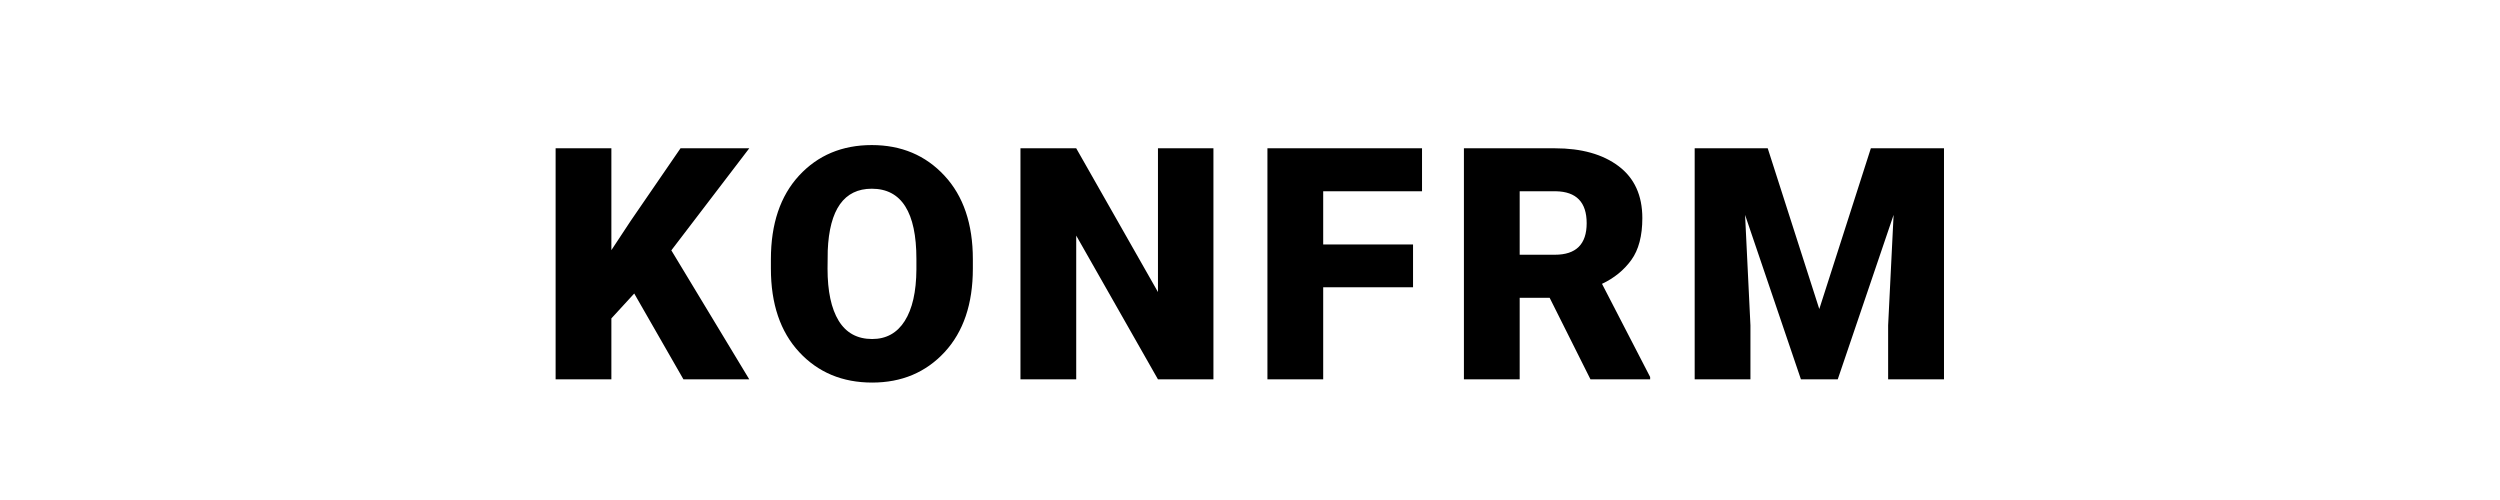
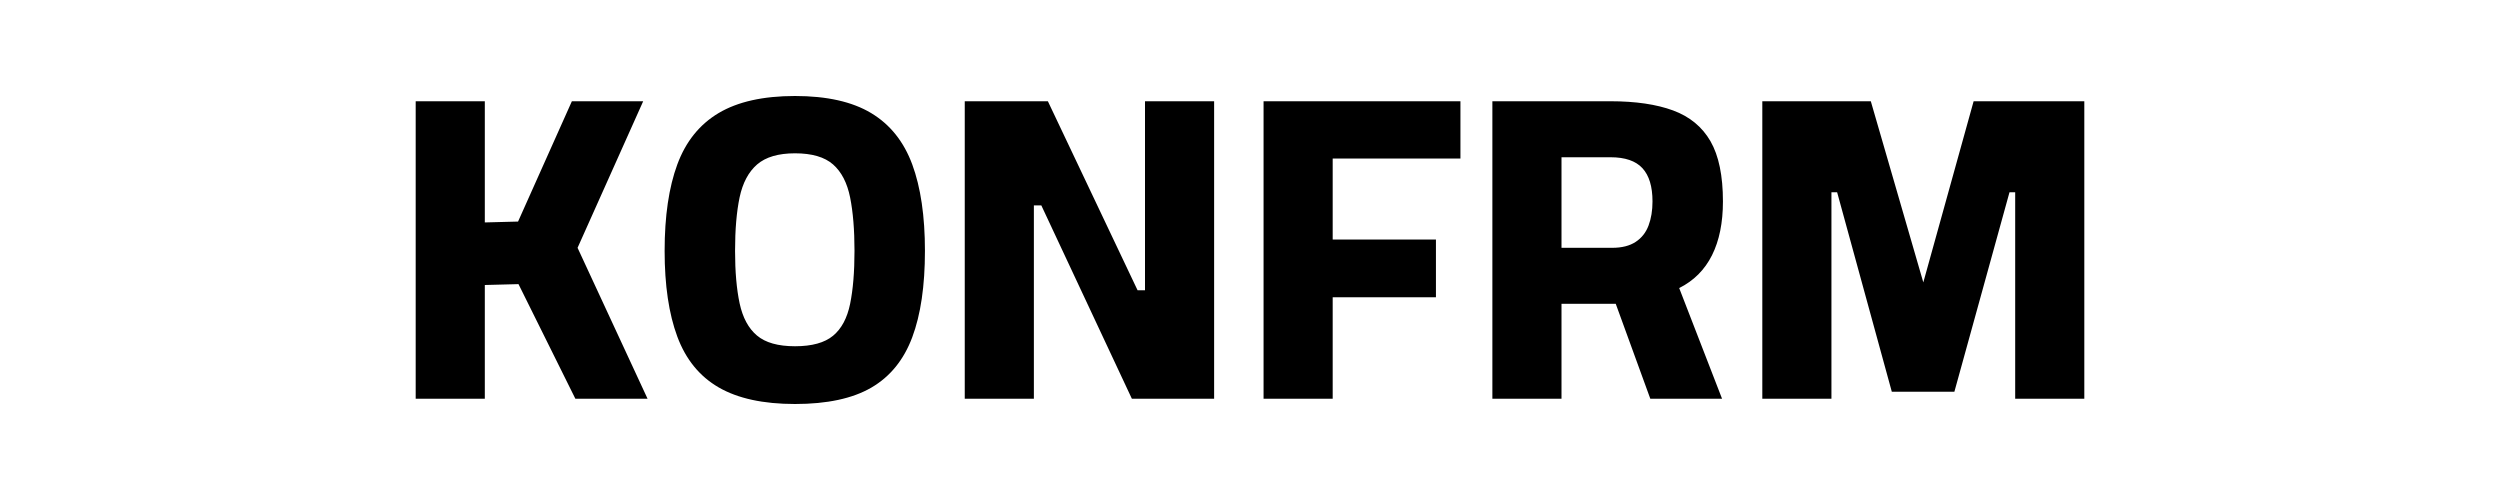
<svg xmlns="http://www.w3.org/2000/svg" width="400" height="80" viewBox="0 0 400 80" fill="none">
-   <text x="50%" y="58%" dominant-baseline="middle" text-anchor="middle" fill="#000000" font-family="'Cairo', -apple-system, BlinkMacSystemFont, 'Segoe UI', Roboto, sans-serif" font-weight="900" font-size="52" letter-spacing="3">KONFRM</text>
+   <path fill="#000000" d="M77.57 63.80L66.51 63.80L66.51 16.20L77.57 16.20L77.57 35.59L82.89 35.45L91.50 16.20L102.91 16.20L92.41 39.65L103.61 63.80L92.06 63.80L82.96 45.46L77.57 45.60L77.57 63.80M127.20 64.64Q119.57 64.64 114.98 61.98Q110.40 59.32 108.37 53.86Q106.34 48.40 106.34 40.14Q106.34 31.81 108.37 26.31Q110.40 20.82 114.98 18.09Q119.57 15.36 127.20 15.36Q134.83 15.36 139.38 18.09Q143.93 20.82 145.96 26.31Q147.99 31.81 147.99 40.14Q147.99 48.54 145.96 53.96Q143.93 59.39 139.41 62.02Q134.90 64.64 127.20 64.64M127.20 55.40Q131.26 55.40 133.29 53.72Q135.32 52.04 136.02 48.61Q136.72 45.18 136.72 40.14Q136.72 35.10 136.02 31.60Q135.32 28.10 133.29 26.31Q131.26 24.53 127.20 24.53Q123.21 24.53 121.14 26.31Q119.08 28.10 118.34 31.56Q117.61 35.03 117.61 40.14Q117.61 45.11 118.34 48.54Q119.08 51.97 121.11 53.68Q123.14 55.40 127.20 55.40M165.42 63.80L154.36 63.80L154.36 16.20L167.66 16.20L182.01 46.44L183.20 46.44L183.20 16.20L194.26 16.20L194.26 63.80L181.10 63.80L166.61 32.86L165.42 32.86L165.42 63.80M213.23 63.80L202.17 63.80L202.17 16.20L233.67 16.20L233.67 25.37L213.23 25.37L213.23 38.32L229.75 38.32L229.75 47.56L213.23 47.56L213.23 63.80M249.84 63.80L238.78 63.80L238.78 16.20L257.68 16.20Q263.70 16.20 267.69 17.67Q271.68 19.14 273.68 22.60Q275.67 26.07 275.67 32.23Q275.67 37.34 273.92 40.84Q272.17 44.34 268.67 46.09L275.53 63.80L264.05 63.80L258.52 48.61L249.84 48.61L249.84 63.80M249.84 25.16L249.84 39.65L257.96 39.65Q260.27 39.65 261.71 38.70Q263.14 37.76 263.77 36.08Q264.40 34.40 264.40 32.23Q264.40 28.66 262.79 26.91Q261.18 25.16 257.68 25.16L249.84 25.16M293.03 63.80L281.97 63.80L281.97 16.20L299.33 16.20L307.73 45.18L315.78 16.20L333.49 16.20L333.49 63.80L322.43 63.80L322.43 30.76L321.52 30.76L312.70 62.68L302.69 62.68L293.94 30.76L293.03 30.76" />
</svg>
